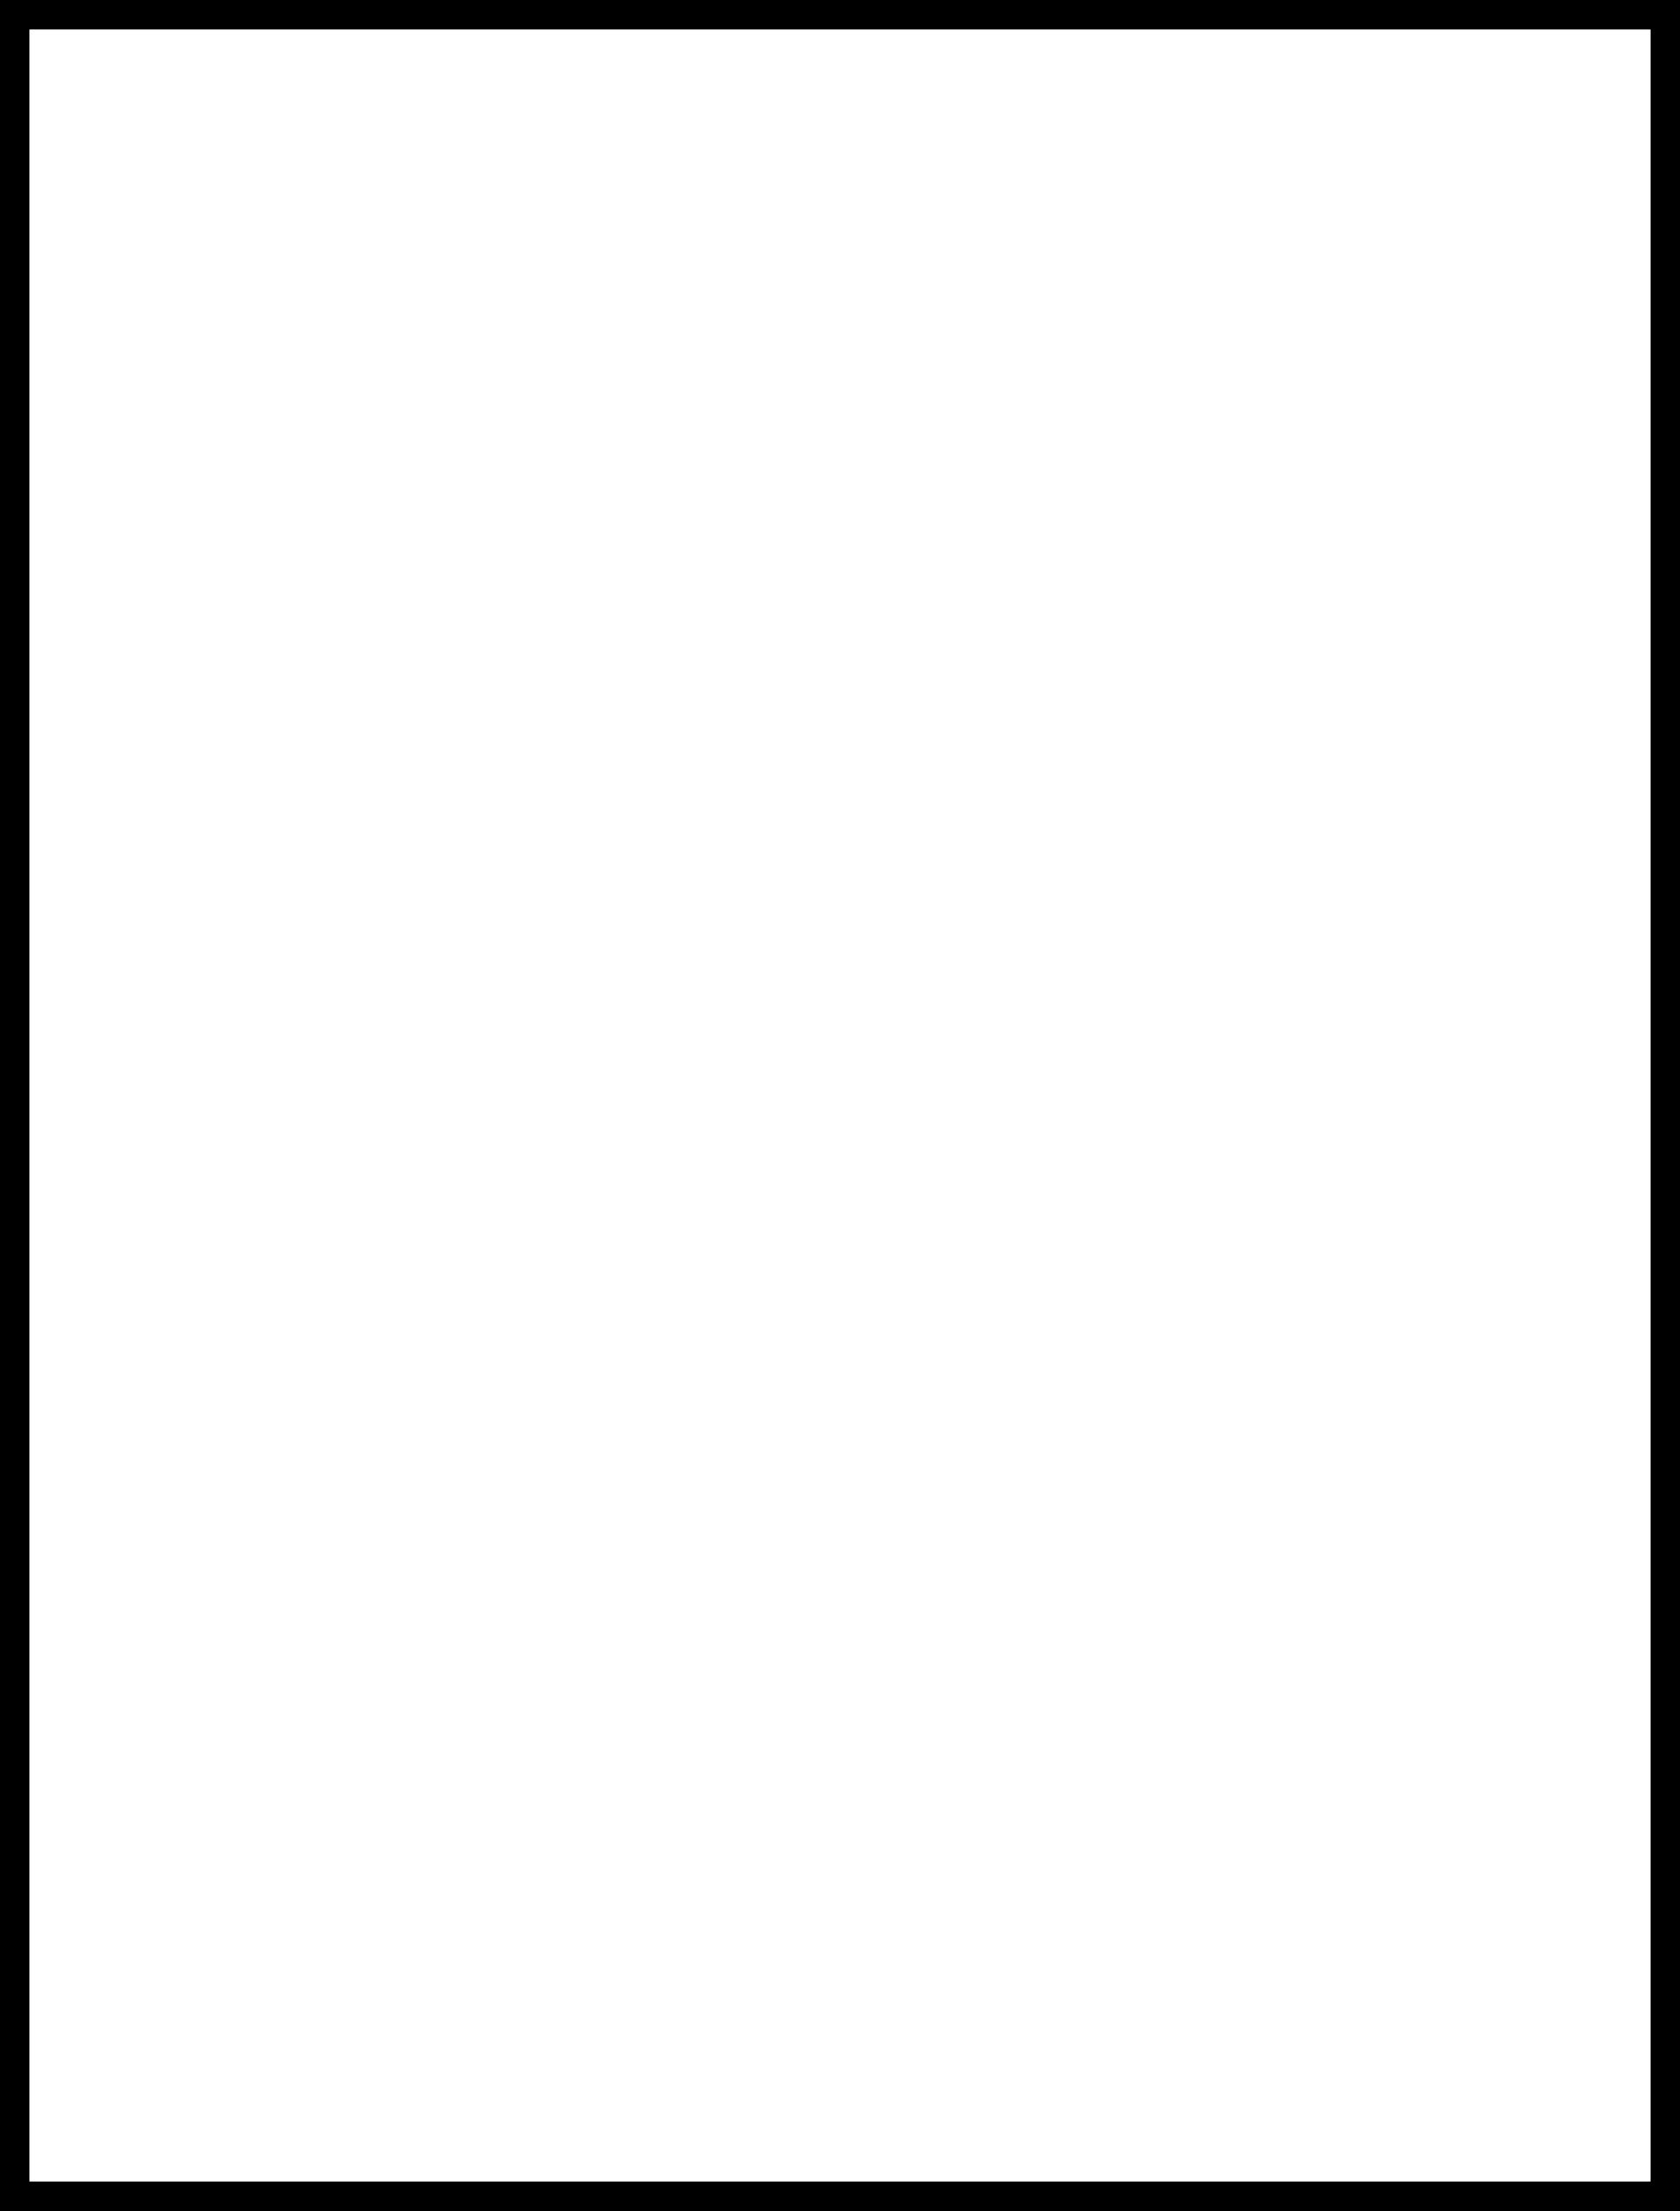
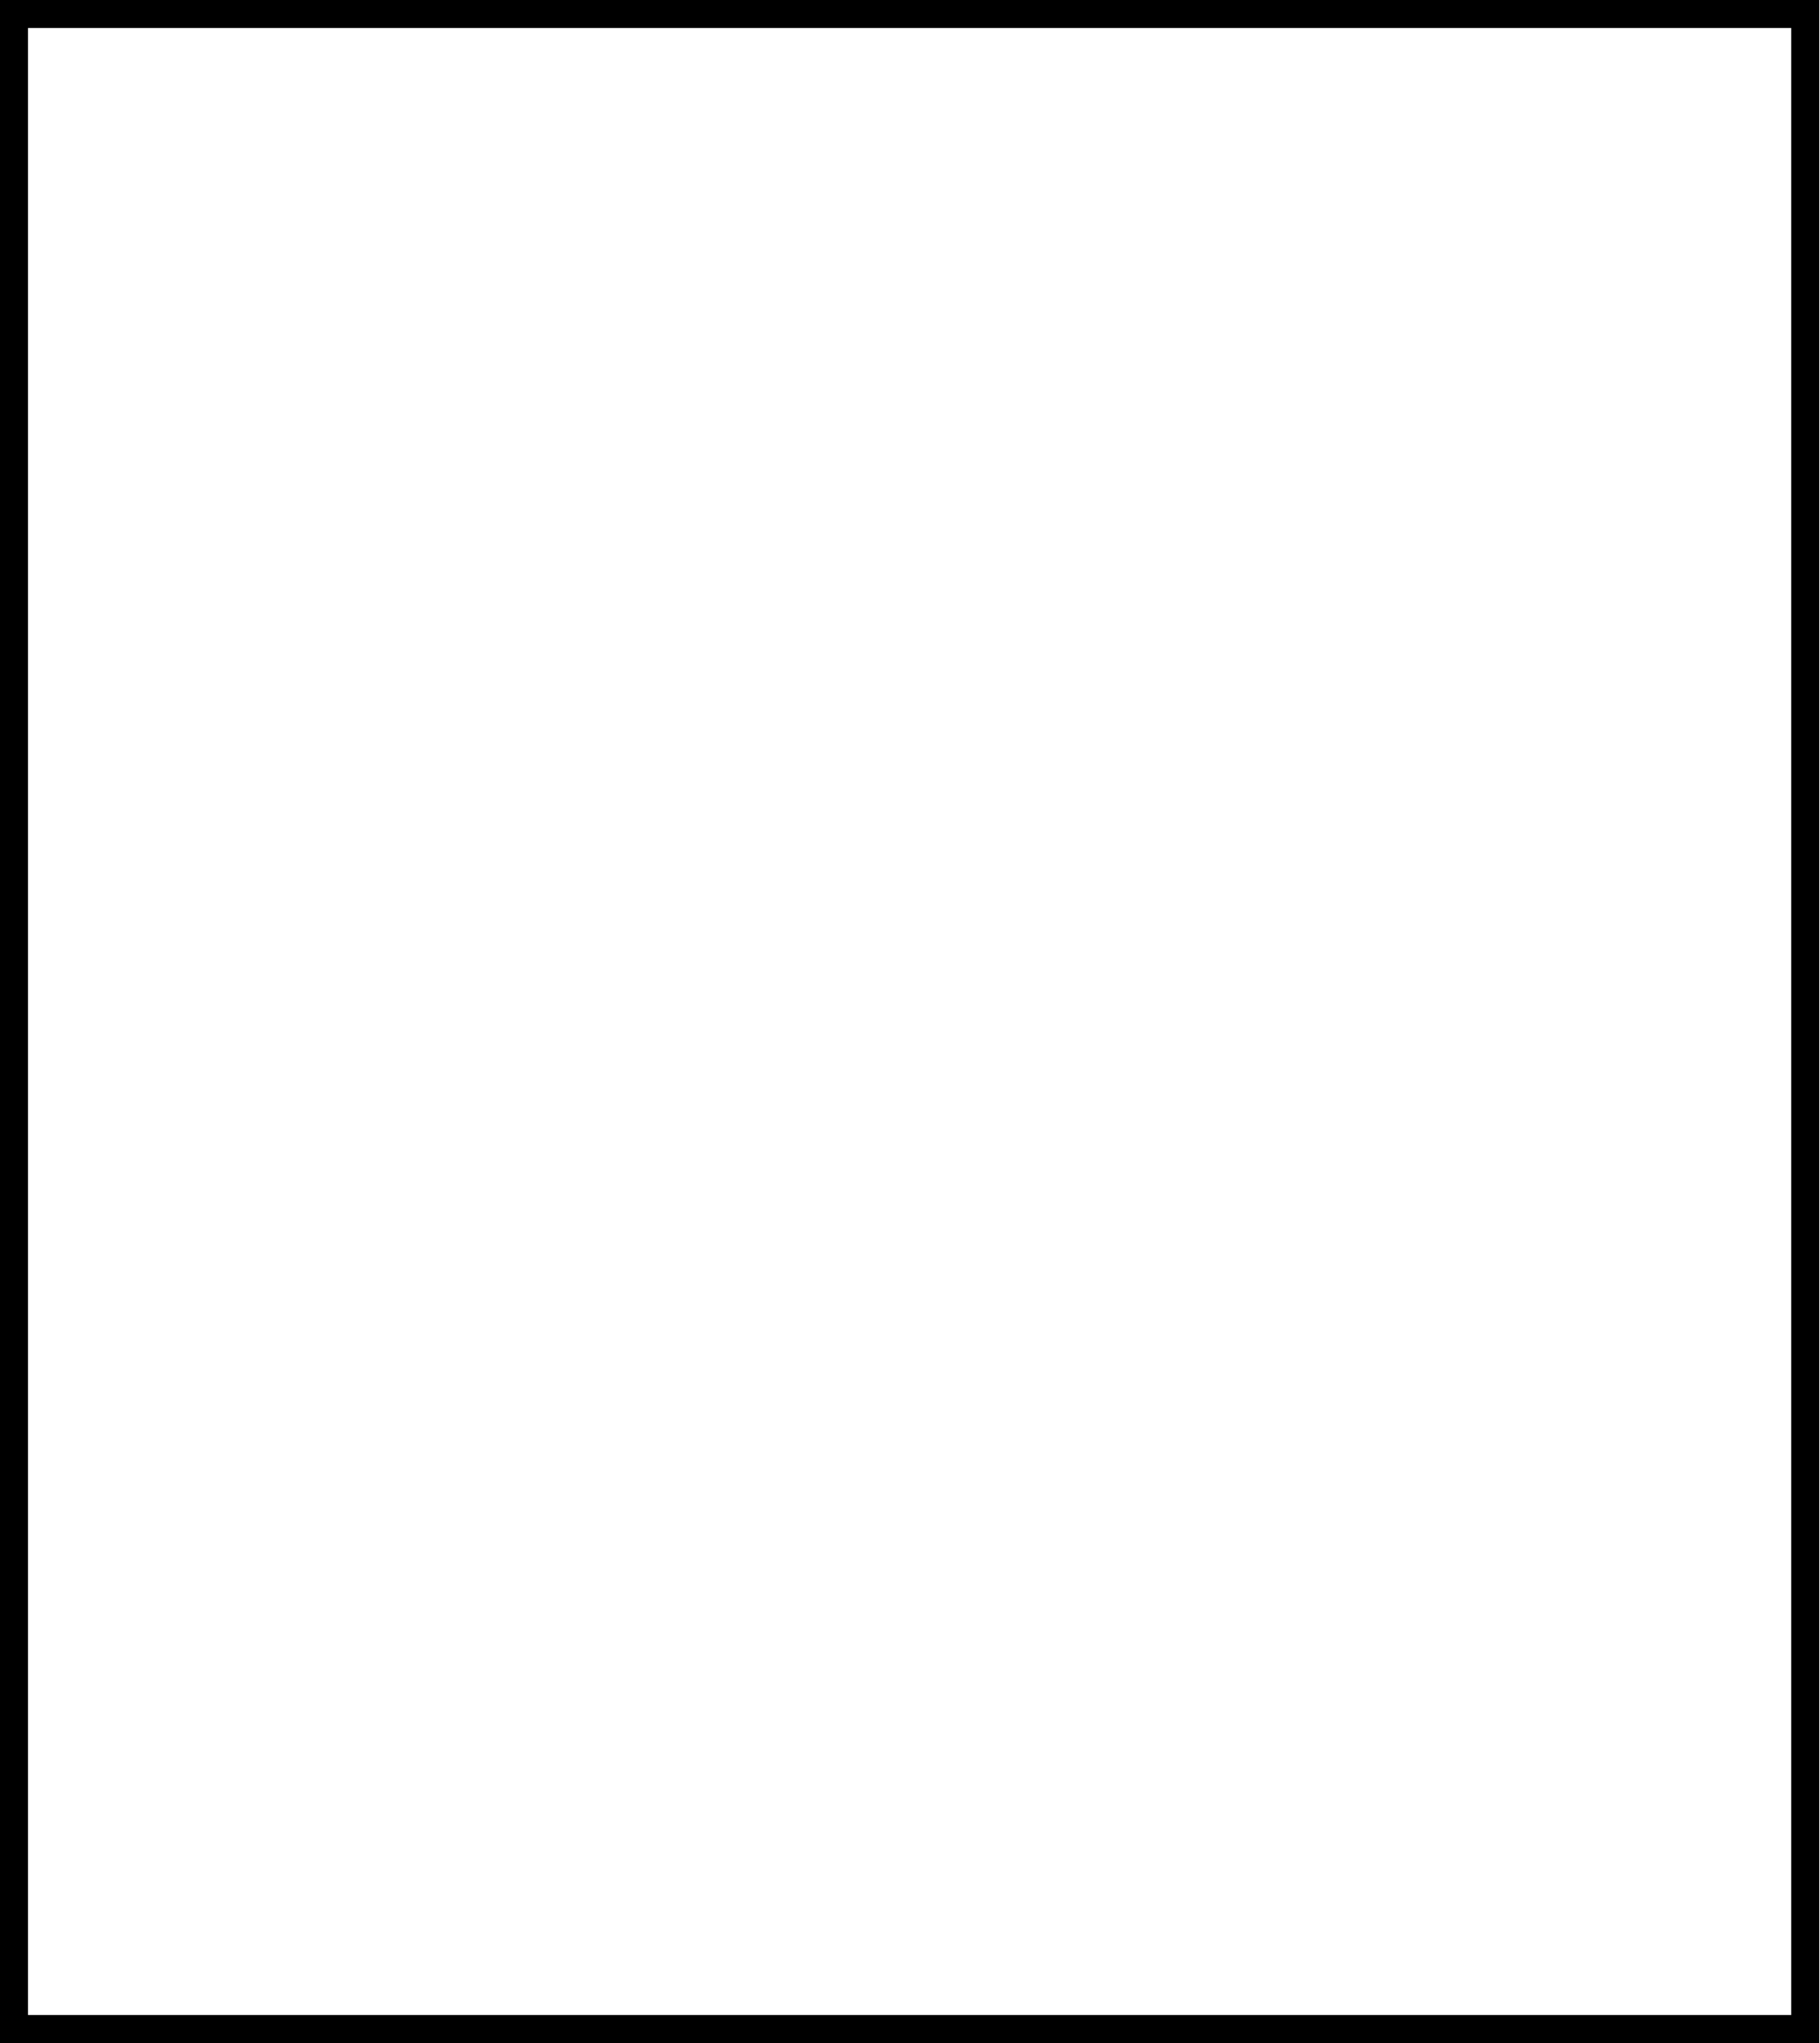
- <svg xmlns="http://www.w3.org/2000/svg" width="142.5" height="187.5" viewBox="0 0 142.5 187.5">
+ <svg xmlns="http://www.w3.org/2000/svg" width="162.5" height="182.5" viewBox="0 0 162.5 182.5">
  <defs>
</defs>
-   <rect x="1.25" y="1.25" width="140.0" height="185.0" rx="0" ry="0" stroke-dasharray="" stroke-opacity="1" fill="white" stroke-width="2.5" stroke="black" />
+   <rect x="1.25" y="1.25" width="160.0" height="180.0" rx="0" ry="0" stroke-dasharray="" stroke-opacity="1" fill="white" stroke-width="2.5" stroke="black" />
</svg>
